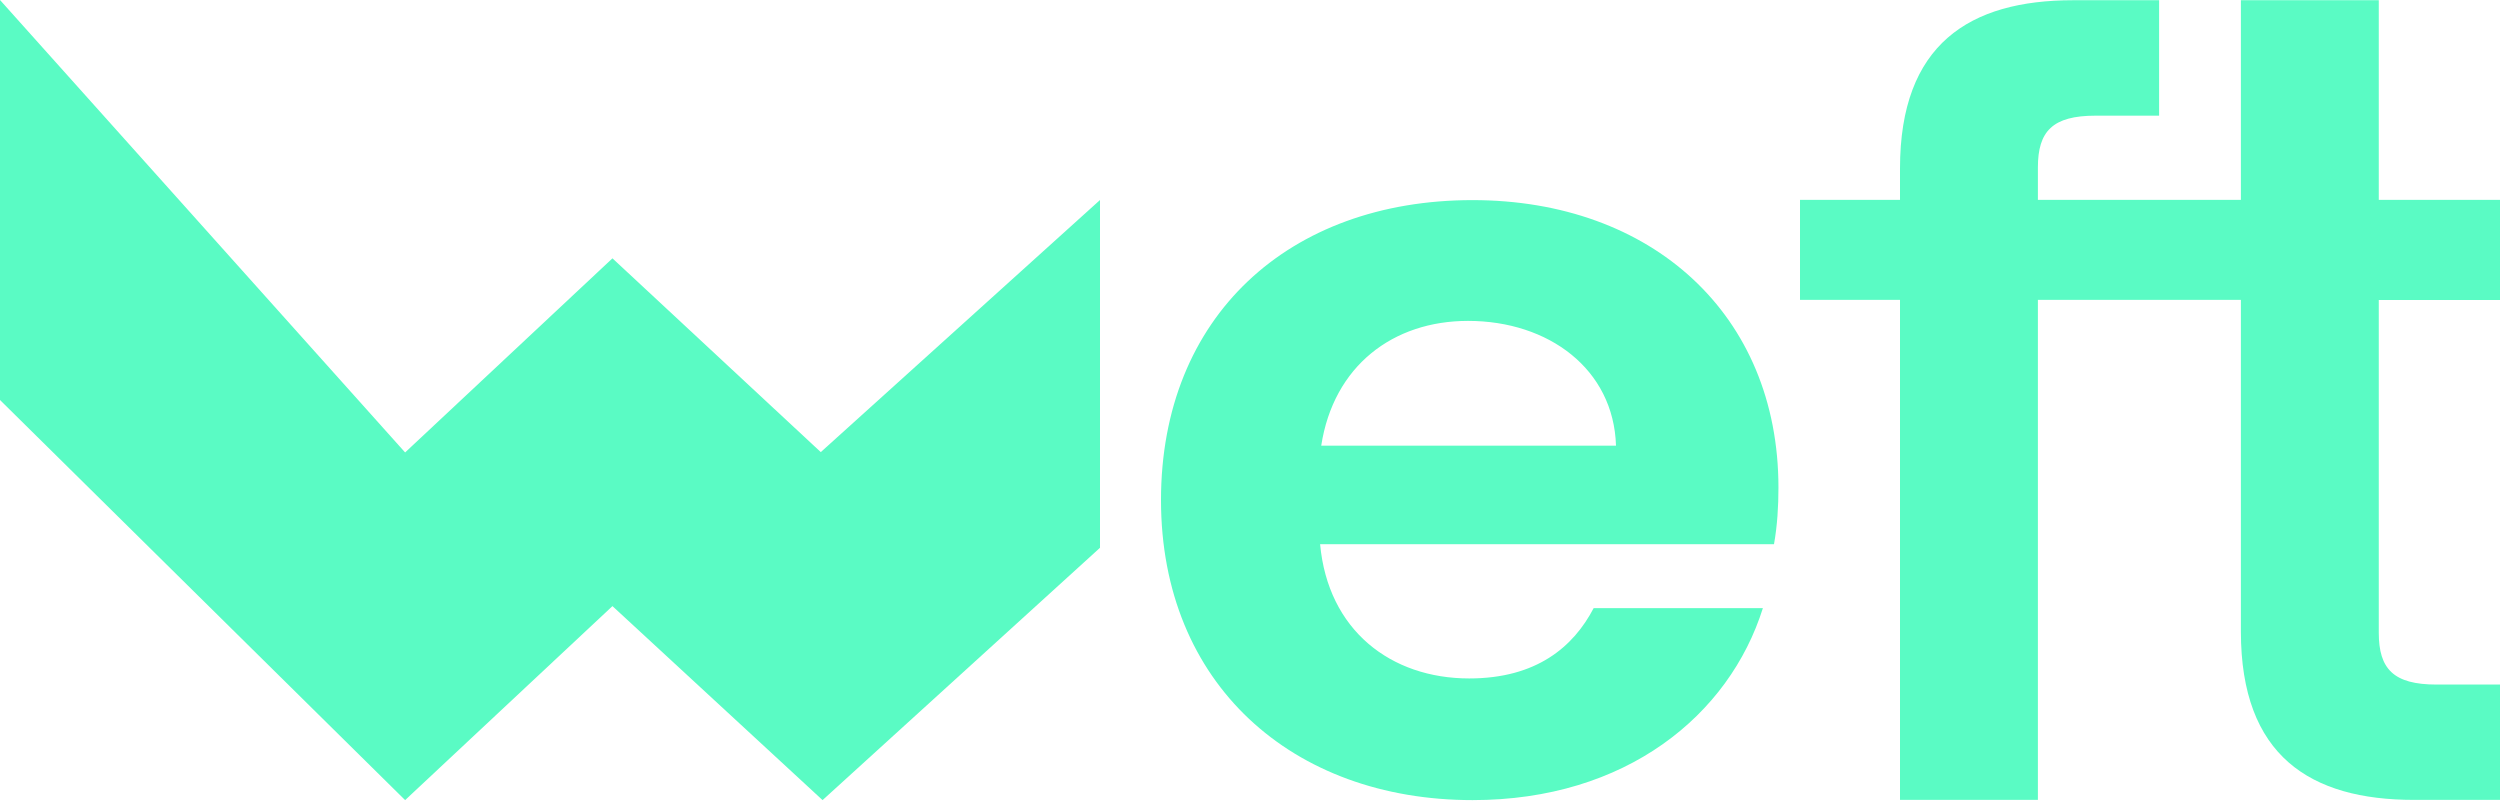
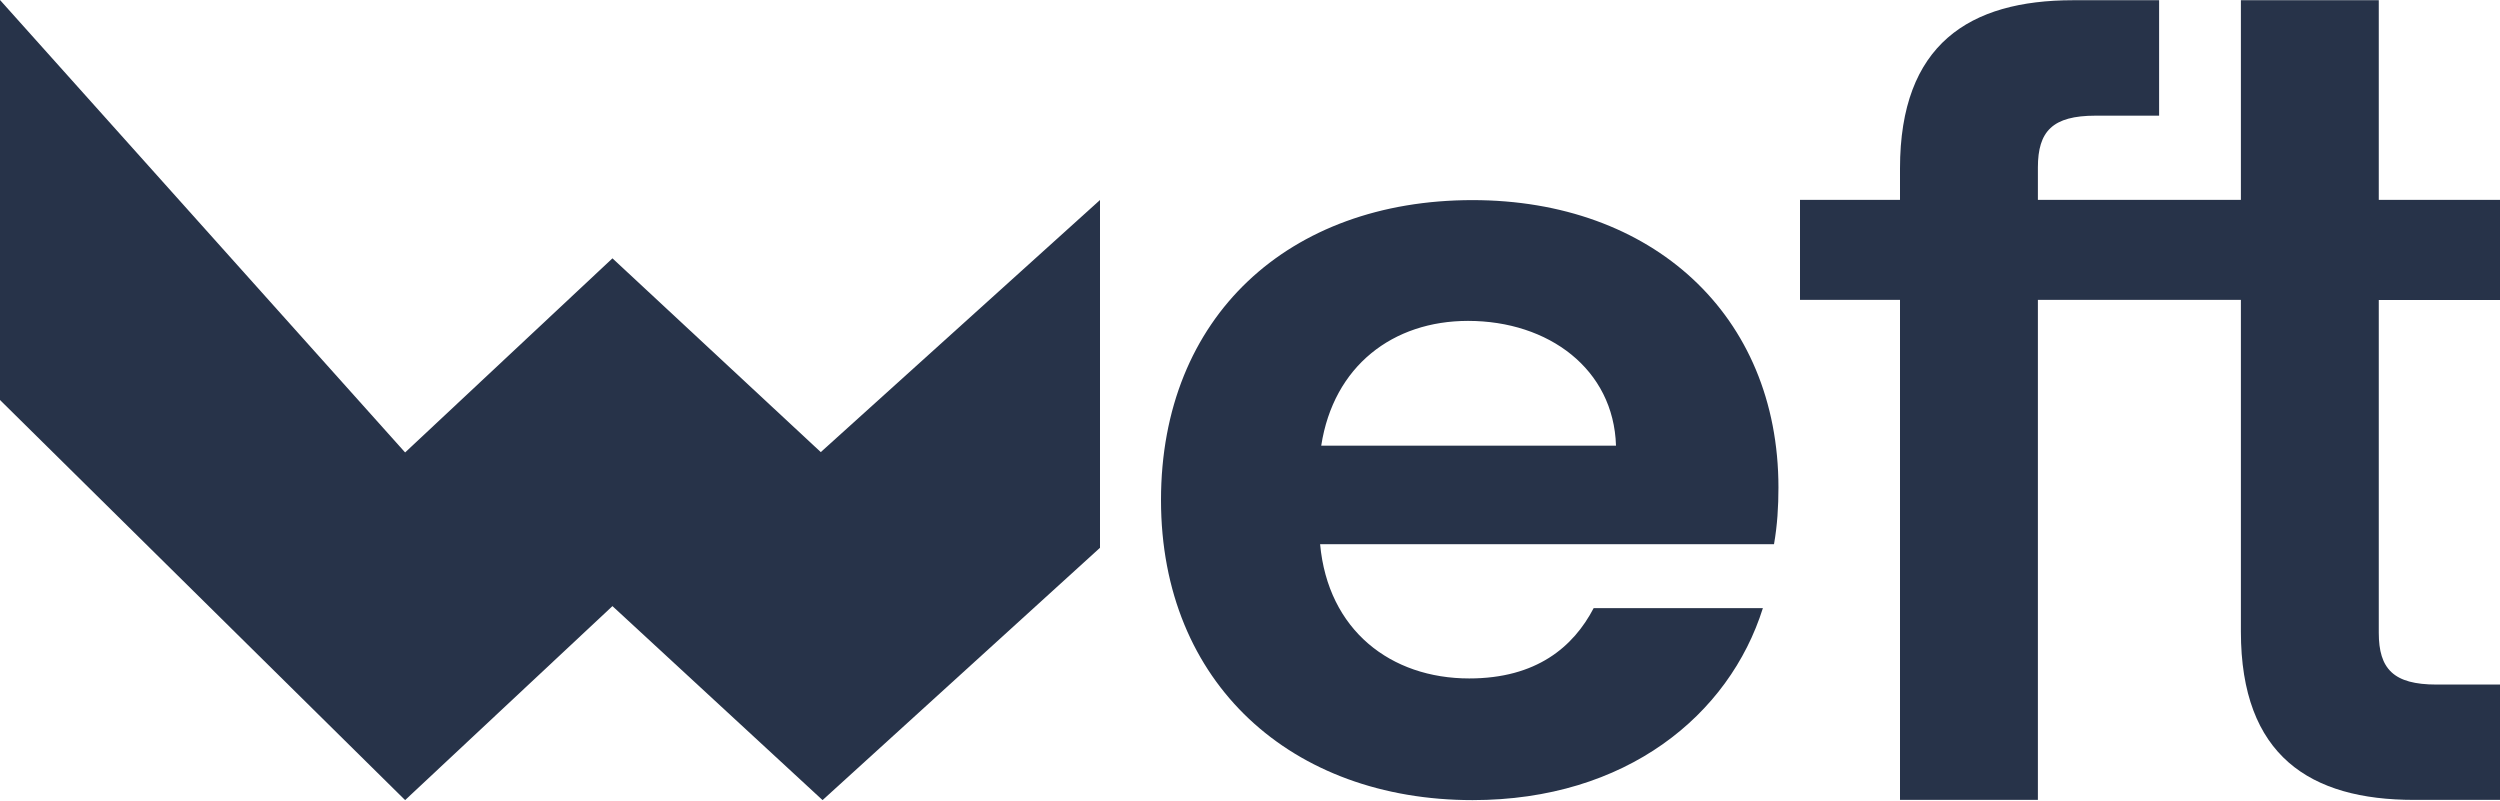
<svg xmlns="http://www.w3.org/2000/svg" id="Layer_2" data-name="Layer 2" viewBox="0 0 225 72.01">
  <g id="Dimensions">
    <g>
      <g>
-         <path d="M225,26.99v-9h-10.91V.02h-12.41v17.97h-18.27v-2.92c0-3.26,1.32-4.66,5.19-4.66h5.72V.02h-7.74c-9.33,0-15.58,3.96-15.58,15.14v2.83h-9v9h9v45h12.41V26.99h18.27v29.86c0,11.18,6.25,15.14,15.58,15.14h7.74v-10.38h-5.72c-3.87,0-5.19-1.41-5.19-4.66v-29.95h10.91Z" style="fill: #5afbc4; stroke-width: 0px;" />
-         <polygon points="55.12 23.25 36.46 40.72 0 0 0 36 36.46 72.01 55.12 54.55 74.03 72.01 99 49.3 99 18 73.87 40.69 55.12 23.25" style="fill: #5afbc4; stroke-width: 0px;" />
-         <path d="M132.53,18.01c-16.54,0-28.04,10.48-28.04,27s11.8,27,28.04,27c13.82,0,23.1-7.65,26.13-17.28h-15.23c-1.82,3.49-5.15,6.33-11.2,6.33-7.06,0-12.71-4.34-13.42-12.08h40.85c.3-1.7.4-3.4.4-5.1,0-15.58-11.4-25.87-27.54-25.87ZM118.91,40.11c1.11-7.18,6.46-11.23,13.21-11.23,7.26,0,13.11,4.34,13.32,11.23h-26.53Z" style="fill: #5afbc4; stroke-width: 0px;" />
+         <path d="M225,26.99v-9h-10.91V.02h-12.41v17.97h-18.27v-2.92c0-3.26,1.32-4.66,5.19-4.66h5.72V.02h-7.74c-9.33,0-15.58,3.96-15.58,15.14v2.83h-9v9h9v45h12.41V26.99h18.27v29.86c0,11.18,6.25,15.14,15.58,15.14h7.74v-10.38h-5.72c-3.87,0-5.19-1.41-5.19-4.66v-29.95h10.91Z" style="fill: #273349; stroke-width: 0px;" />
+         <polygon points="55.12 23.25 36.46 40.72 0 0 0 36 36.46 72.01 55.12 54.55 74.03 72.01 99 49.3 99 18 73.87 40.69 55.12 23.25" style="fill: #273349; stroke-width: 0px;" />
+         <path d="M132.53,18.01c-16.54,0-28.04,10.48-28.04,27s11.8,27,28.04,27c13.82,0,23.1-7.65,26.13-17.28h-15.23c-1.82,3.49-5.15,6.33-11.2,6.33-7.06,0-12.71-4.34-13.42-12.08h40.85c.3-1.7.4-3.4.4-5.1,0-15.58-11.4-25.87-27.54-25.87ZM118.91,40.11c1.11-7.18,6.46-11.23,13.21-11.23,7.26,0,13.11,4.34,13.32,11.23h-26.53Z" style="fill: #273349; stroke-width: 0px;" />
      </g>
      <rect width="225" height="72" style="fill: none; stroke-width: 0px;" />
    </g>
  </g>
</svg>
